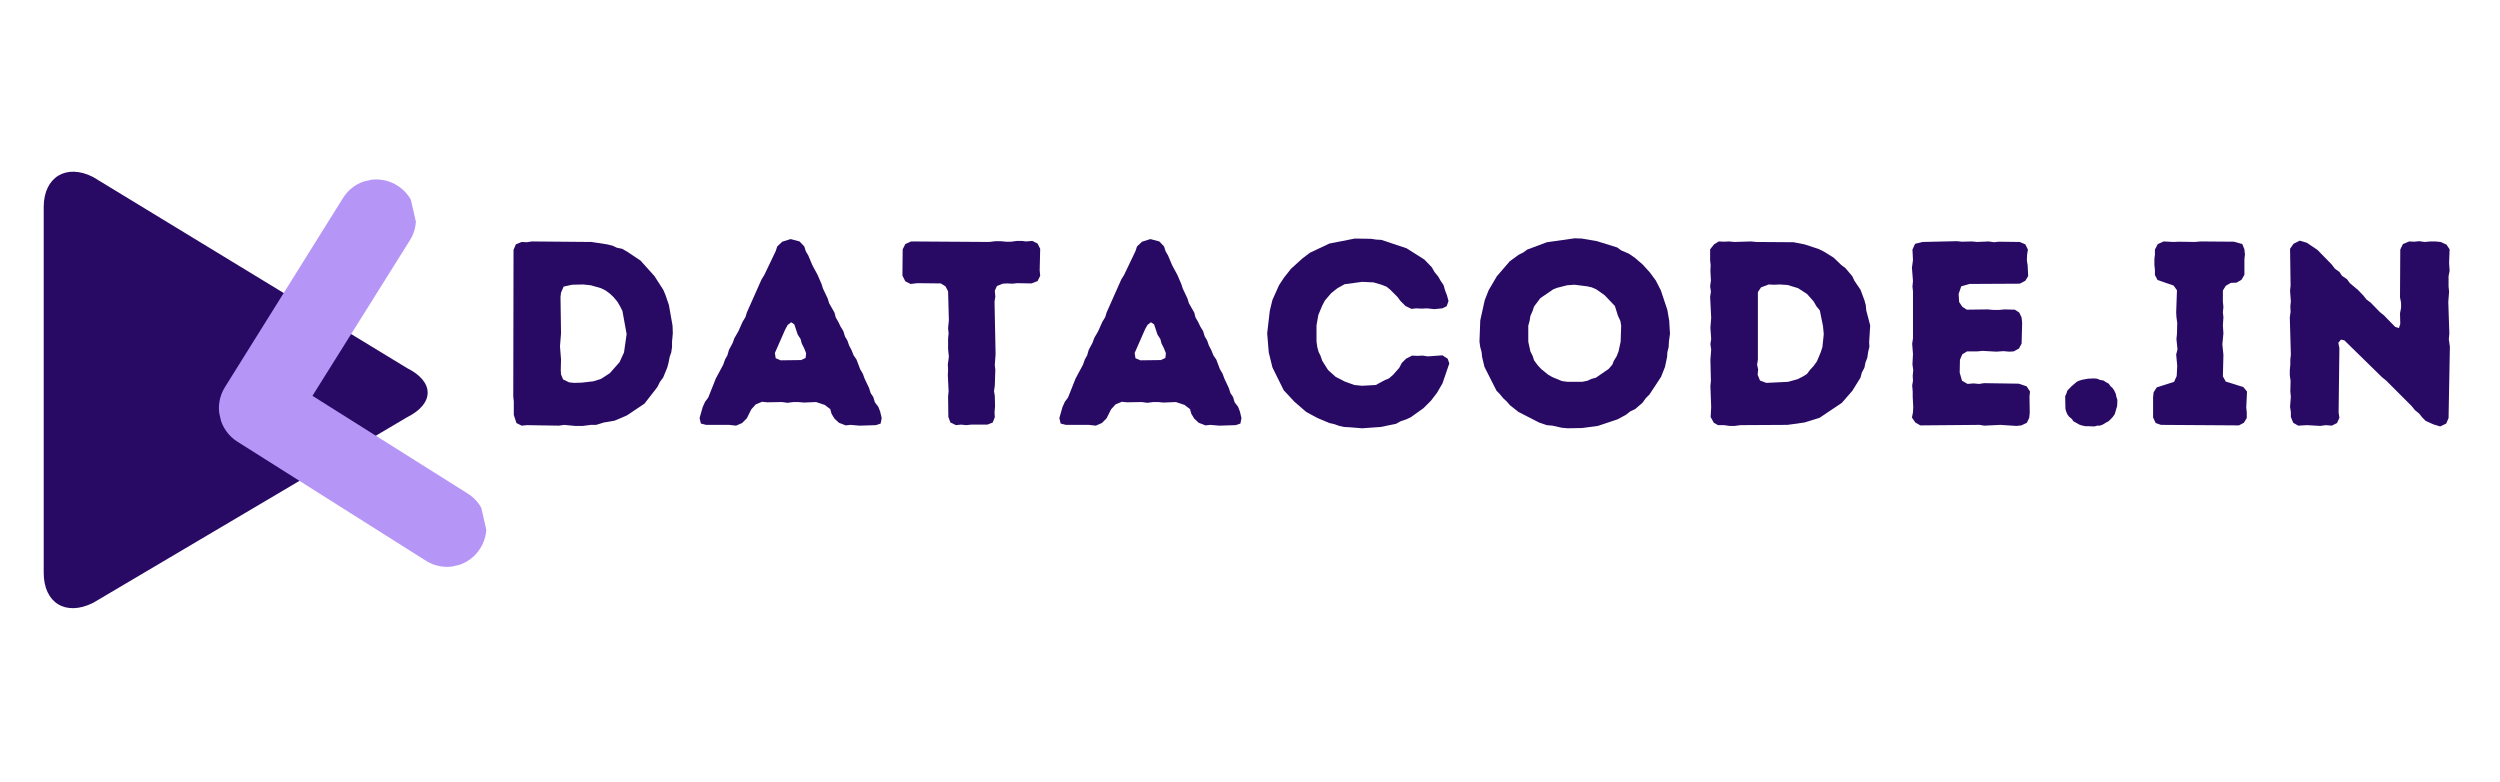
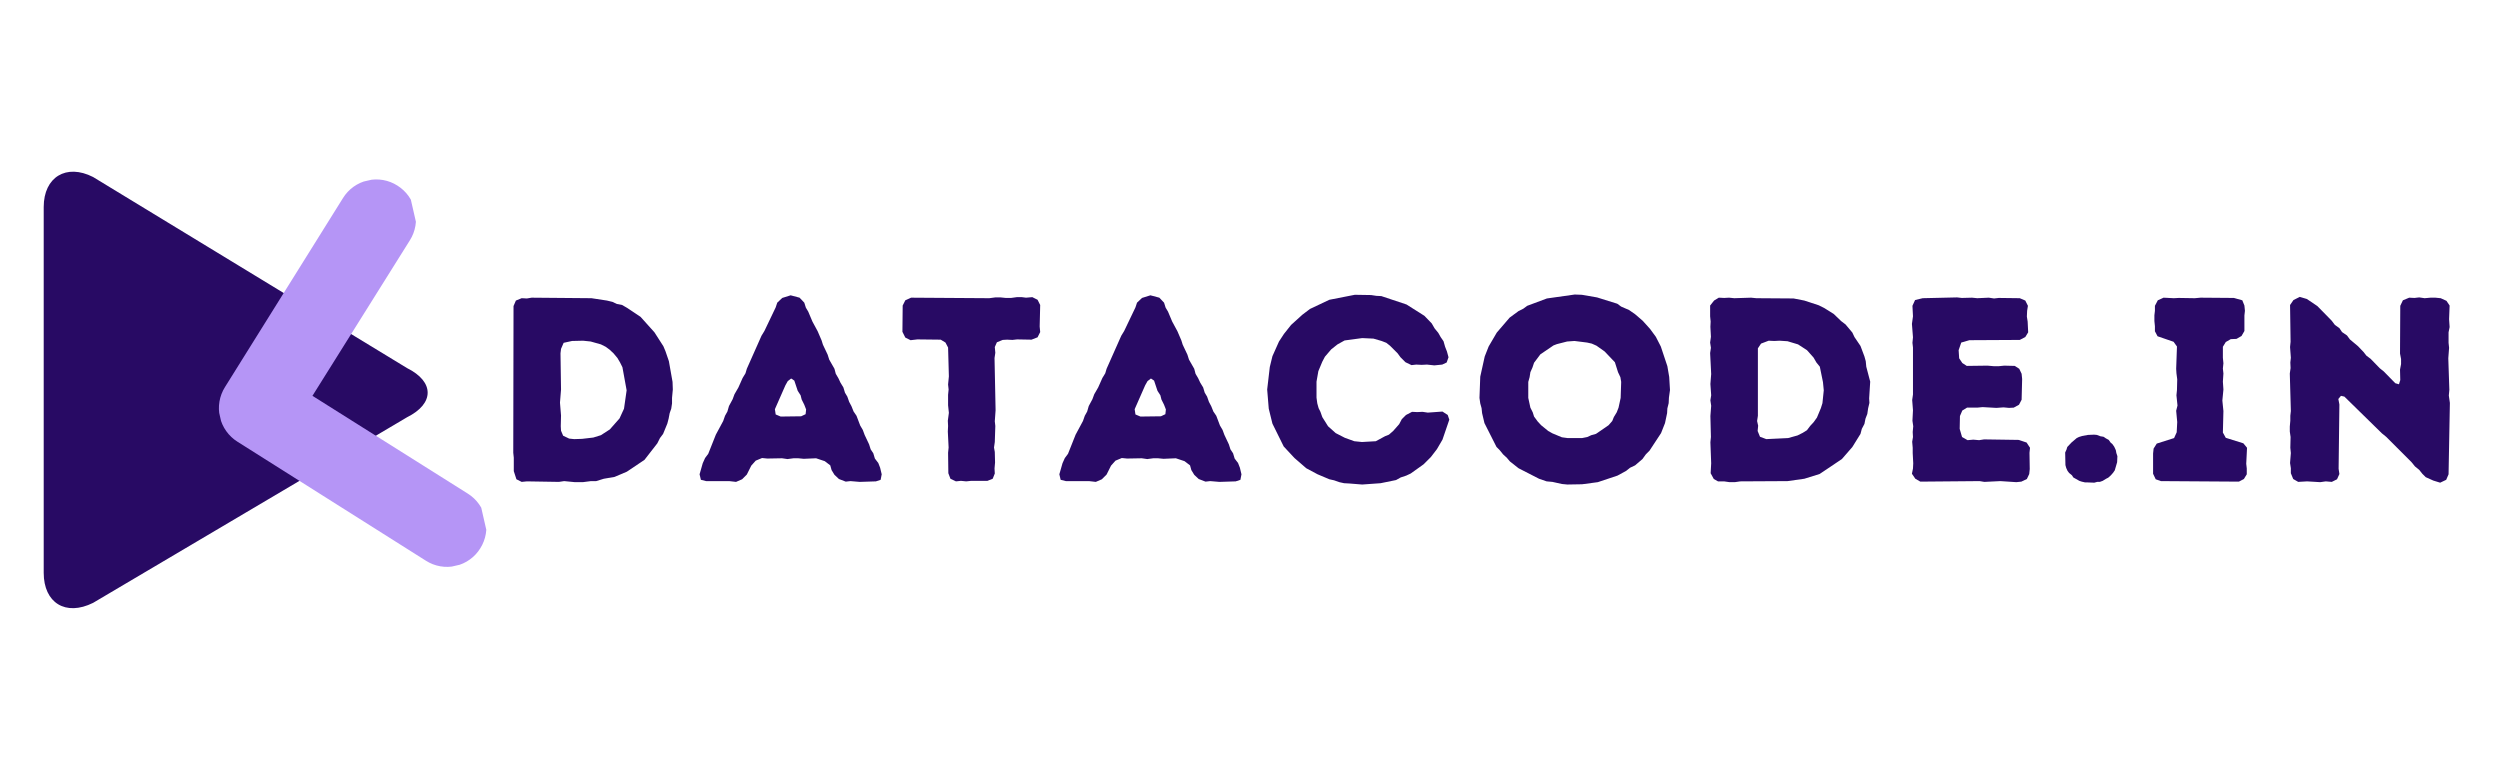
<svg xmlns="http://www.w3.org/2000/svg" xmlns:xlink="http://www.w3.org/1999/xlink" width="1200pt" height="375pt" viewBox="0 0 1200 375" version="1.2">
  <defs>
    <g>
      <symbol overflow="visible" id="glyph0-0">
        <path style="stroke:none;" d="M 38.797 0.379 L 42.574 0.379 L 46.48 -0.125 L 49 -0.125 L 52.652 -1.258 L 57.816 -2.141 L 63.738 -4.66 L 72.176 -10.328 L 78.348 -18.266 L 79.609 -20.785 L 81.121 -22.801 L 83.137 -27.711 L 83.766 -30.105 L 84.27 -32.75 L 85.023 -34.891 L 85.402 -37.41 L 85.402 -40.055 L 85.781 -44.086 L 85.652 -47.738 L 83.891 -57.691 L 82.254 -62.477 L 81.246 -64.871 L 76.961 -71.547 L 70.285 -78.977 L 63.863 -83.262 L 61.469 -84.645 L 58.949 -85.148 L 56.809 -86.156 L 54.164 -86.789 L 46.73 -87.922 L 18.012 -88.172 L 15.746 -87.797 L 13.227 -87.922 L 10.453 -86.789 L 9.32 -84.145 L 9.195 -13.73 L 9.445 -11.336 L 9.445 -4.914 L 10.707 -1.008 L 13.227 0.25 L 15.746 0 L 31.113 0.25 L 33.633 -0.125 Z M 38.418 -20.281 L 36.023 -20.531 L 33.129 -21.918 L 32.121 -24.312 L 31.996 -26.453 L 32.121 -31.617 L 31.617 -37.789 L 32.121 -44.086 L 31.867 -61.469 L 32.121 -63.609 L 33.379 -66.508 L 37.41 -67.391 L 42.699 -67.516 L 46.355 -67.137 L 51.266 -65.754 L 53.535 -64.617 L 55.422 -63.234 L 57.312 -61.469 L 59.203 -59.203 L 60.461 -57.062 L 61.594 -54.793 L 63.609 -43.707 L 62.352 -34.891 L 60.211 -30.23 L 55.551 -24.941 L 51.266 -22.168 L 47.613 -21.035 L 42.199 -20.406 Z M 38.418 -20.281 " />
      </symbol>
      <symbol overflow="visible" id="glyph0-1">
        <path style="stroke:none;" d="M 1.637 -3.402 L 2.266 -0.754 L 4.785 -0.125 L 15.871 -0.125 L 19.145 0.25 L 22.043 -1.008 L 24.312 -3.273 L 26.453 -7.559 L 28.594 -9.949 L 31.617 -11.211 L 34.137 -10.957 L 41.191 -11.086 L 43.836 -10.707 L 46.73 -11.086 L 49 -11.086 L 51.645 -10.832 L 57.566 -11.086 L 61.723 -9.699 L 64.367 -7.684 L 64.996 -5.418 L 66.383 -3.148 L 68.523 -1.133 L 71.797 0.125 L 74.066 -0.125 L 78.473 0.25 L 86.285 0 L 88.551 -0.754 L 89.055 -3.402 L 88.301 -6.551 L 87.418 -8.816 L 85.781 -10.957 L 85.023 -13.477 L 83.766 -15.367 L 83.008 -17.762 L 80.867 -22.297 L 79.984 -24.688 L 78.727 -26.828 L 76.961 -31.492 L 75.578 -33.508 L 74.57 -36.023 L 73.438 -38.168 L 72.555 -40.688 L 71.422 -42.574 L 70.664 -45.094 L 69.277 -47.363 L 68.27 -49.504 L 67.012 -51.645 L 66.383 -54.039 L 63.863 -58.445 L 63.105 -60.84 L 60.84 -65.625 L 60.211 -67.641 L 58.32 -72.051 L 55.801 -76.711 L 53.785 -81.496 L 52.652 -83.387 L 51.895 -85.781 L 49.629 -88.172 L 45.348 -89.309 L 41.316 -88.047 L 38.922 -85.781 L 38.168 -83.512 L 32.75 -72.176 L 31.363 -69.91 L 24.312 -54.039 L 23.68 -51.895 L 22.297 -49.629 L 20.281 -45.094 L 18.391 -41.82 L 17.508 -39.426 L 15.746 -36.152 L 14.988 -33.508 L 13.855 -31.492 L 12.973 -28.973 L 9.445 -22.422 L 5.793 -13.227 L 4.281 -11.211 L 3.148 -8.691 Z M 40.559 -31.113 L 38.168 -32.121 L 37.789 -34.641 L 42.828 -46.102 L 43.961 -48.117 L 45.598 -49.379 L 47.109 -48.371 L 48.746 -43.457 L 50.133 -41.316 L 50.637 -39.301 L 51.895 -36.781 L 52.777 -34.512 L 52.527 -32.246 L 50.387 -31.238 Z M 40.559 -31.113 " />
      </symbol>
      <symbol overflow="visible" id="glyph0-2">
        <path style="stroke:none;" d="M 24.184 -3.906 L 25.191 -1.258 L 27.836 0 L 30.23 -0.25 L 32.75 0 L 35.145 -0.25 L 42.953 -0.25 L 45.473 -1.258 L 46.48 -3.777 L 46.355 -6.172 L 46.605 -9.07 L 46.48 -14.109 L 46.102 -16.25 L 46.48 -18.895 L 46.73 -26.578 L 46.48 -28.844 L 46.859 -34.137 L 46.355 -59.203 L 46.73 -61.723 L 46.48 -64.492 L 47.488 -66.762 L 50.258 -67.895 L 52.398 -68.02 L 54.918 -67.895 L 57.188 -68.145 L 64.113 -68.02 L 67.012 -69.152 L 68.27 -71.672 L 68.02 -74.316 L 68.27 -84.645 L 67.012 -87.164 L 64.492 -88.426 L 61.469 -88.172 L 59.453 -88.426 L 57.062 -88.426 L 54.289 -88.047 L 51.77 -88.047 L 49.25 -88.301 L 46.73 -88.301 L 43.836 -87.922 L 6.297 -88.172 L 3.527 -86.914 L 2.266 -84.395 L 2.141 -71.797 L 3.527 -69.027 L 6.047 -67.766 L 9.32 -68.145 L 20.531 -68.02 L 22.801 -66.633 L 24.059 -64.242 L 24.438 -50.387 L 24.059 -46.48 L 24.312 -44.086 L 24.059 -41.566 L 24.059 -36.527 L 24.438 -32.875 L 23.934 -29.098 L 24.059 -26.578 L 23.934 -23.934 L 24.312 -16.25 L 24.059 -13.73 Z M 24.184 -3.906 " />
      </symbol>
      <symbol overflow="visible" id="glyph0-3">
        <path style="stroke:none;" d="M 43.836 1.008 L 50.133 1.512 L 58.949 0.883 L 66.383 -0.629 L 68.648 -1.891 L 71.293 -2.77 L 73.438 -3.777 L 79.609 -8.188 L 83.137 -11.715 L 86.031 -15.492 L 88.676 -20.027 L 91.953 -29.602 L 91.195 -31.867 L 88.676 -33.508 L 81.625 -33.004 L 79.105 -33.379 L 76.586 -33.254 L 74.066 -33.379 L 71.168 -31.867 L 69.152 -29.852 L 67.895 -27.461 L 64.996 -24.184 L 62.98 -22.422 L 61.09 -21.664 L 56.684 -19.273 L 50.008 -18.895 L 46.355 -19.273 L 41.82 -20.91 L 37.41 -23.176 L 33.758 -26.453 L 30.988 -30.859 L 30.105 -33.379 L 29.223 -35.145 L 28.594 -37.41 L 28.215 -40.184 L 28.215 -47.867 L 29.098 -52.902 L 30.988 -57.438 L 32.246 -59.832 L 35.27 -63.359 L 38.293 -65.754 L 41.695 -67.641 L 50.133 -68.773 L 55.551 -68.523 L 59.453 -67.391 L 61.723 -66.508 L 63.484 -65.121 L 67.137 -61.469 L 68.523 -59.578 L 70.918 -57.188 L 73.812 -55.801 L 76.082 -56.055 L 78.727 -55.926 L 81.246 -56.055 L 84.773 -55.676 L 88.551 -56.055 L 90.691 -57.062 L 91.574 -59.578 L 90.82 -62.352 L 89.938 -64.617 L 89.18 -67.266 L 87.797 -69.277 L 86.66 -71.293 L 84.898 -73.438 L 83.512 -75.828 L 79.984 -79.48 L 71.422 -84.898 L 59.328 -88.93 L 56.934 -89.055 L 54.414 -89.434 L 46.605 -89.559 L 34.387 -87.164 L 25.066 -82.758 L 21.414 -79.984 L 15.996 -75.074 L 12.598 -70.789 L 10.203 -67.137 L 7.055 -60.082 L 5.793 -54.918 L 4.535 -44.086 L 5.289 -34.891 L 7.055 -27.711 L 12.469 -16.754 L 17.633 -11.211 L 23.305 -6.297 L 28.719 -3.402 L 34.387 -1.008 L 36.656 -0.504 L 39.176 0.379 L 41.441 0.883 Z M 43.836 1.008 " />
      </symbol>
      <symbol overflow="visible" id="glyph0-4">
        <path style="stroke:none;" d="M 47.109 1.512 L 54.164 1.387 L 61.723 0.379 L 71.168 -2.77 L 75.324 -5.039 L 77.215 -6.551 L 79.609 -7.684 L 83.137 -10.707 L 84.773 -12.973 L 86.535 -14.738 L 92.078 -23.176 L 93.969 -27.965 L 94.977 -32.75 L 95.102 -35.016 L 95.73 -37.535 L 95.855 -40.184 L 96.359 -43.836 L 95.984 -50.133 L 95.102 -55.297 L 91.953 -64.746 L 89.559 -69.406 L 86.789 -73.184 L 83.262 -77.09 L 79.609 -80.238 L 76.711 -82.254 L 72.934 -83.891 L 71.043 -85.277 L 61.344 -88.301 L 54.039 -89.559 L 50.637 -89.684 L 37.285 -87.797 L 27.836 -84.27 L 25.949 -82.883 L 23.68 -81.75 L 19.398 -78.602 L 13.227 -71.422 L 9.32 -64.746 L 7.434 -59.957 L 5.289 -50.258 L 4.914 -40.055 L 5.289 -37.41 L 5.922 -35.145 L 6.172 -32.75 L 7.305 -27.965 L 13.102 -16.5 L 14.613 -14.988 L 16.25 -12.973 L 18.137 -11.211 L 19.523 -9.574 L 23.68 -6.297 L 33.508 -1.258 L 37.16 0 L 39.93 0.25 L 44.465 1.258 Z M 54.164 -20.785 L 47.234 -20.785 L 44.465 -21.16 L 39.93 -23.051 L 37.914 -24.184 L 34.512 -26.957 L 32.875 -28.719 L 31.113 -31.113 L 30.484 -33.129 L 29.348 -35.395 L 28.34 -40.055 L 28.34 -47.738 L 28.973 -50.008 L 29.348 -52.398 L 30.355 -54.668 L 31.113 -56.934 L 34.137 -60.965 L 40.434 -65.25 L 42.07 -65.879 L 46.984 -67.137 L 50.512 -67.391 L 56.559 -66.633 L 58.824 -66.129 L 61.09 -65.121 L 64.996 -62.352 L 69.91 -57.188 L 71.422 -52.398 L 72.555 -50.008 L 72.934 -47.738 L 72.68 -40.055 L 71.672 -35.395 L 70.789 -33.129 L 69.406 -30.859 L 68.648 -28.973 L 66.887 -26.957 L 60.84 -22.801 L 58.574 -22.168 L 56.684 -21.289 Z M 54.164 -20.785 " />
      </symbol>
      <symbol overflow="visible" id="glyph0-5">
        <path style="stroke:none;" d="M 9.445 -3.906 L 10.957 -1.133 L 12.973 0 L 15.871 0 L 18.516 0.379 L 21.035 0.379 L 23.68 0 L 46.355 -0.125 L 54.414 -1.258 L 61.723 -3.527 L 72.43 -10.707 L 77.465 -16.5 L 81.371 -22.801 L 82 -25.191 L 83.262 -27.586 L 83.766 -30.105 L 84.645 -32.371 L 85.023 -35.016 L 85.652 -37.664 L 85.527 -39.805 L 86.031 -47.867 L 84.145 -55.047 L 83.891 -57.691 L 83.262 -59.957 L 81.371 -64.996 L 78.473 -69.277 L 77.465 -71.422 L 74.191 -75.324 L 72.051 -76.961 L 68.523 -80.363 L 63.863 -83.262 L 61.344 -84.52 L 54.414 -86.789 L 49.25 -87.797 L 31.363 -87.922 L 28.844 -88.172 L 20.785 -87.922 L 18.266 -88.172 L 15.996 -88.047 L 13.352 -88.172 L 11.086 -86.789 L 9.195 -84.395 L 9.195 -79.23 L 9.445 -76.711 L 9.32 -74.191 L 9.574 -69.406 L 9.195 -66.633 L 9.574 -64.113 L 9.195 -61.594 L 9.699 -51.52 L 9.32 -46.73 L 9.699 -41.316 L 9.32 -38.922 L 9.699 -36.277 L 9.32 -31.363 L 9.574 -21.289 L 9.32 -18.77 L 9.699 -8.691 Z M 36.152 -20.281 L 33.129 -21.414 L 31.996 -24.184 L 32.246 -26.703 L 31.742 -28.973 L 32.121 -31.492 L 32.121 -63.863 L 33.633 -66.129 L 37.285 -67.516 L 39.93 -67.391 L 42.574 -67.516 L 46.355 -67.266 L 51.391 -65.754 L 55.676 -62.98 L 58.824 -59.453 L 60.211 -57.062 L 61.848 -55.047 L 63.359 -47.613 L 63.738 -43.707 L 63.105 -37.535 L 62.352 -35.145 L 60.461 -30.609 L 58.824 -28.34 L 57.188 -26.578 L 55.676 -24.562 L 53.66 -23.305 L 51.141 -22.043 L 46.605 -20.785 Z M 36.152 -20.281 " />
      </symbol>
      <symbol overflow="visible" id="glyph0-6">
        <path style="stroke:none;" d="M 9.07 -3.652 L 10.707 -1.258 L 13.102 0.125 L 41.566 -0.125 L 43.836 0.25 L 51.52 -0.125 L 59.203 0.379 L 61.594 0.125 L 64.242 -1.133 L 65.375 -3.527 L 65.625 -5.922 L 65.5 -13.73 L 65.754 -16.125 L 64.113 -18.641 L 60.336 -19.902 L 43.707 -20.152 L 41.316 -19.777 L 38.543 -20.027 L 35.773 -19.777 L 33.129 -21.289 L 31.996 -25.191 L 32.121 -31.363 L 33.254 -34.008 L 35.52 -35.395 L 40.434 -35.395 L 42.953 -35.648 L 49.629 -35.27 L 53.031 -35.52 L 55.676 -35.27 L 57.941 -35.395 L 60.461 -36.781 L 61.723 -39.176 L 61.973 -49.125 L 61.723 -51.645 L 60.586 -54.039 L 58.445 -55.422 L 53.406 -55.551 L 50.887 -55.297 L 48.242 -55.297 L 45.348 -55.551 L 35.395 -55.422 L 33.254 -56.809 L 31.742 -59.078 L 31.492 -62.98 L 32.75 -66.633 L 36.656 -67.766 L 60.84 -67.895 L 63.484 -69.277 L 64.871 -71.547 L 64.617 -76.711 L 64.242 -79.105 L 64.367 -81.875 L 64.746 -84.27 L 63.484 -86.789 L 60.84 -87.922 L 50.762 -88.047 L 48.496 -87.797 L 45.977 -88.172 L 40.434 -87.922 L 37.914 -88.172 L 33.004 -88.047 L 30.734 -88.301 L 14.234 -87.922 L 10.582 -87.039 L 9.32 -84.27 L 9.574 -79.23 L 9.07 -75.578 L 9.574 -69.152 L 9.32 -66.508 L 9.574 -64.242 L 9.574 -41.695 L 9.195 -39.047 L 9.574 -34.137 L 9.32 -29.098 L 9.699 -26.453 L 9.445 -23.68 L 9.574 -21.289 L 9.195 -19.02 L 9.445 -16.125 L 9.445 -13.605 L 9.699 -8.691 L 9.574 -6.172 Z M 9.07 -3.652 " />
      </symbol>
      <symbol overflow="visible" id="glyph0-7">
        <path style="stroke:none;" d="M 6.047 -3.652 L 7.305 -1.008 L 9.824 -0.125 L 47.234 0.125 L 49.629 -1.133 L 51.016 -3.402 L 51.016 -6.172 L 50.762 -8.441 L 51.141 -16.125 L 49.379 -18.266 L 40.938 -20.91 L 39.551 -23.43 L 39.805 -33.758 L 39.301 -38.797 L 39.805 -44.086 L 39.551 -47.867 L 39.805 -51.77 L 39.551 -54.164 L 39.805 -56.684 L 39.551 -59.328 L 39.551 -64.617 L 40.938 -66.887 L 43.332 -68.27 L 46.102 -68.398 L 48.496 -69.781 L 49.883 -72.176 L 49.883 -79.609 L 50.133 -81.875 L 49.883 -84.395 L 48.875 -86.914 L 44.844 -88.047 L 28.844 -88.172 L 26.074 -87.922 L 18.391 -88.047 L 15.996 -87.922 L 11.086 -88.172 L 8.312 -86.914 L 6.93 -84.27 L 6.93 -81.875 L 6.676 -79.734 L 6.676 -76.961 L 6.93 -74.445 L 6.93 -72.051 L 8.188 -69.656 L 15.871 -67.012 L 17.508 -64.746 L 17.129 -54.039 L 17.258 -51.895 L 17.633 -49 L 17.508 -43.836 L 17.258 -41.316 L 17.762 -36.402 L 17.129 -33.883 L 17.633 -28.469 L 17.383 -23.555 L 16.125 -20.785 L 7.809 -18.137 L 6.297 -15.746 L 6.047 -13.352 Z M 6.047 -3.652 " />
      </symbol>
      <symbol overflow="visible" id="glyph0-8">
        <path style="stroke:none;" d="M 74.316 -2.016 L 77.969 -0.379 L 81.246 0.629 L 84.145 -0.754 L 85.277 -3.402 L 85.906 -37.664 L 85.402 -41.191 L 85.652 -43.961 L 85.148 -59.078 L 85.527 -64.113 L 85.277 -66.508 L 85.277 -71.547 L 85.781 -74.066 L 85.527 -77.844 L 85.781 -84.395 L 84.27 -86.66 L 81.496 -87.922 L 78.977 -88.172 L 76.586 -88.172 L 73.812 -87.922 L 71.168 -88.301 L 68.902 -88.047 L 66.383 -88.172 L 63.359 -86.914 L 62.098 -84.27 L 61.973 -61.344 L 62.477 -58.699 L 62.477 -56.305 L 61.973 -53.66 L 62.098 -48.621 L 61.469 -46.605 L 59.707 -47.109 L 54.164 -52.777 L 52.273 -54.289 L 47.867 -58.824 L 45.852 -60.336 L 44.465 -62.098 L 41.82 -64.871 L 37.914 -68.145 L 36.527 -70.035 L 34.137 -71.672 L 32.875 -73.562 L 30.734 -75.074 L 29.098 -77.215 L 22.297 -84.145 L 17.258 -87.543 L 13.855 -88.551 L 10.832 -87.039 L 9.195 -84.645 L 9.445 -67.012 L 9.195 -64.492 L 9.574 -59.328 L 9.32 -57.062 L 9.445 -54.414 L 9.07 -51.77 L 9.574 -33.758 L 9.32 -31.492 L 9.32 -29.098 L 9.07 -26.324 L 9.07 -23.934 L 9.445 -21.289 L 9.32 -16.125 L 9.574 -13.605 L 9.195 -8.816 L 9.574 -6.297 L 9.574 -3.906 L 10.707 -1.133 L 13.102 0.25 L 17.383 0 L 23.68 0.379 L 26.324 0 L 29.223 0.25 L 31.742 -1.008 L 32.875 -3.527 L 32.5 -6.047 L 32.875 -36.906 L 32.371 -39.551 L 33.633 -41.062 L 35.27 -40.688 L 53.281 -23.051 L 55.297 -21.414 L 67.516 -9.195 L 69.152 -7.18 L 71.168 -5.543 L 72.68 -3.652 Z M 74.316 -2.016 " />
      </symbol>
      <symbol overflow="visible" id="glyph1-0">
        <path style="stroke:none;" d="M 15.871 0.504 L 19.02 0.629 L 20.406 0.25 L 21.664 0.25 L 23.051 -0.25 L 24.688 -1.258 L 25.695 -1.762 L 26.828 -2.77 L 27.965 -4.031 L 28.844 -5.289 L 29.98 -9.195 L 30.105 -12.094 L 29.602 -13.605 L 29.348 -14.988 L 28.594 -16.629 L 27.711 -17.887 L 26.828 -18.641 L 25.949 -19.902 L 24.562 -20.656 L 23.43 -21.414 L 21.918 -21.664 L 20.281 -22.297 L 18.895 -22.422 L 15.996 -22.297 L 13.227 -21.793 L 11.59 -21.289 L 10.582 -20.785 L 8.062 -18.641 L 6.047 -16.5 L 5.668 -15.242 L 5.039 -13.855 L 5.164 -7.809 L 5.543 -6.426 L 6.172 -5.039 L 6.93 -4.031 L 8.312 -2.898 L 8.941 -1.891 L 11.84 -0.25 L 12.973 0.125 L 14.613 0.504 Z M 15.871 0.504 " />
      </symbol>
    </g>
    <clipPath id="clip1">
      <path d="M 20.535 82 L 205.723 82 L 205.723 292 L 20.535 292 Z M 20.535 82 " />
    </clipPath>
    <clipPath id="clip2">
      <path d="M 105 86 L 234 86 L 234 273 L 105 273 Z M 105 86 " />
    </clipPath>
    <clipPath id="clip3">
      <path d="M 83.863 107.863 L 194.191 82.648 L 236.434 267.48 L 126.105 292.695 Z M 83.863 107.863 " />
    </clipPath>
    <clipPath id="clip4">
      <path d="M 194.859 82.496 L 84.535 107.711 L 126.777 292.539 L 237.105 267.324 Z M 194.859 82.496 " />
    </clipPath>
  </defs>
  <g id="surface1">
    <g style="fill:rgb(15.689%,3.92%,39.22%);fill-opacity:1;">
-       <use xlink:href="#glyph0-0" x="237.173" y="204.065" />
+       <use xlink:href="#glyph0-0" x="237.173" y="231.058" />
    </g>
    <g style="fill:rgb(15.689%,3.92%,39.22%);fill-opacity:1;">
-       <use xlink:href="#glyph0-1" x="334.161" y="204.065" />
+       <use xlink:href="#glyph0-1" x="334.161" y="231.058" />
    </g>
    <g style="fill:rgb(15.689%,3.92%,39.22%);fill-opacity:1;">
-       <use xlink:href="#glyph0-2" x="431.022" y="204.065" />
+       <use xlink:href="#glyph0-2" x="431.022" y="231.058" />
    </g>
    <g style="fill:rgb(15.689%,3.92%,39.22%);fill-opacity:1;">
-       <use xlink:href="#glyph0-1" x="506.849" y="204.065" />
+       <use xlink:href="#glyph0-1" x="506.849" y="231.058" />
    </g>
    <g style="fill:rgb(15.689%,3.92%,39.22%);fill-opacity:1;">
-       <use xlink:href="#glyph0-3" x="603.711" y="204.065" />
+       <use xlink:href="#glyph0-3" x="603.711" y="231.058" />
    </g>
    <g style="fill:rgb(15.689%,3.92%,39.22%);fill-opacity:1;">
-       <use xlink:href="#glyph0-4" x="705.233" y="204.065" />
+       <use xlink:href="#glyph0-4" x="705.233" y="231.058" />
    </g>
    <g style="fill:rgb(15.689%,3.92%,39.22%);fill-opacity:1;">
-       <use xlink:href="#glyph0-5" x="811.667" y="204.065" />
+       <use xlink:href="#glyph0-5" x="811.667" y="231.058" />
    </g>
    <g style="fill:rgb(15.689%,3.92%,39.22%);fill-opacity:1;">
-       <use xlink:href="#glyph0-6" x="908.654" y="204.065" />
+       <use xlink:href="#glyph0-6" x="908.654" y="231.058" />
    </g>
    <g style="fill:rgb(15.689%,3.92%,39.22%);fill-opacity:1;">
-       <use xlink:href="#glyph1-0" x="986.244" y="204.065" />
+       <use xlink:href="#glyph1-0" x="986.244" y="231.058" />
    </g>
    <g style="fill:rgb(15.689%,3.92%,39.22%);fill-opacity:1;">
-       <use xlink:href="#glyph0-7" x="1027.433" y="204.065" />
+       <use xlink:href="#glyph0-7" x="1027.433" y="231.058" />
    </g>
    <g style="fill:rgb(15.689%,3.92%,39.22%);fill-opacity:1;">
-       <use xlink:href="#glyph0-8" x="1090.034" y="204.065" />
+       <use xlink:href="#glyph0-8" x="1090.034" y="231.058" />
    </g>
    <g clip-path="url(#clip1)" clip-rule="nonzero">
      <path style=" stroke:none;fill-rule:nonzero;fill:rgb(15.689%,3.92%,39.22%);fill-opacity:1;" d="M 44.676 289.379 L 195.398 200.273 C 201.98 197 205.273 192.742 205.273 188.48 C 205.273 184.223 201.98 179.965 195.398 176.688 L 44.676 84.961 C 31.84 78.41 20.98 84.961 20.98 99.375 L 20.98 274.965 C 20.98 289.379 31.512 295.934 44.676 289.379 Z M 44.676 289.379 " />
    </g>
    <g clip-path="url(#clip2)" clip-rule="nonzero">
      <g clip-path="url(#clip3)" clip-rule="nonzero">
        <g clip-path="url(#clip4)" clip-rule="nonzero">
          <path style=" stroke:none;fill-rule:nonzero;fill:rgb(70.979%,58.429%,96.469%);fill-opacity:1;" d="M 230.547 263.176 C 230.875 262.652 231.184 262.109 231.461 261.551 C 231.738 260.996 231.988 260.426 232.211 259.844 C 232.434 259.262 232.629 258.668 232.793 258.066 C 232.957 257.465 233.09 256.859 233.195 256.242 C 233.301 255.629 233.375 255.008 233.418 254.387 C 233.461 253.766 233.473 253.141 233.457 252.52 C 233.438 251.895 233.391 251.273 233.312 250.652 C 233.234 250.035 233.125 249.422 232.984 248.812 C 232.848 248.203 232.676 247.605 232.48 247.012 C 232.281 246.422 232.055 245.84 231.801 245.27 C 231.543 244.699 231.262 244.145 230.953 243.602 C 230.645 243.062 230.309 242.535 229.945 242.027 C 229.586 241.52 229.199 241.031 228.789 240.559 C 228.383 240.09 227.949 239.641 227.496 239.211 C 227.043 238.785 226.57 238.383 226.078 238 C 225.586 237.621 225.074 237.266 224.547 236.934 L 149.973 189.996 L 196.754 115.324 C 197.086 114.797 197.391 114.258 197.668 113.699 C 197.949 113.141 198.199 112.57 198.422 111.988 C 198.645 111.406 198.836 110.816 199 110.215 C 199.164 109.613 199.301 109.004 199.402 108.391 C 199.508 107.777 199.582 107.156 199.625 106.535 C 199.668 105.914 199.684 105.289 199.664 104.664 C 199.648 104.043 199.598 103.422 199.52 102.801 C 199.441 102.184 199.332 101.566 199.195 100.961 C 199.055 100.352 198.887 99.75 198.688 99.16 C 198.488 98.566 198.262 97.988 198.008 97.418 C 197.754 96.848 197.473 96.293 197.16 95.75 C 196.852 95.207 196.516 94.684 196.156 94.176 C 195.793 93.668 195.41 93.176 195 92.707 C 194.59 92.238 194.16 91.789 193.707 91.359 C 193.254 90.934 192.777 90.527 192.285 90.148 C 191.793 89.766 191.281 89.41 190.754 89.082 C 190.23 88.746 189.691 88.438 189.137 88.156 C 188.578 87.875 188.012 87.625 187.434 87.398 C 186.852 87.176 186.262 86.977 185.664 86.812 C 185.066 86.645 184.461 86.508 183.848 86.402 C 183.234 86.297 182.617 86.223 182 86.176 C 181.379 86.129 180.758 86.117 180.137 86.133 C 179.52 86.148 178.898 86.195 178.281 86.273 C 177.668 86.352 177.055 86.461 176.449 86.598 C 175.844 86.734 175.25 86.902 174.66 87.102 C 174.07 87.301 173.492 87.527 172.926 87.781 C 172.359 88.035 171.809 88.316 171.27 88.629 C 170.73 88.938 170.211 89.273 169.703 89.637 C 169.199 89.996 168.711 90.383 168.246 90.793 C 167.777 91.203 167.332 91.637 166.906 92.09 C 166.484 92.543 166.082 93.02 165.703 93.512 C 165.324 94.008 164.973 94.52 164.645 95.047 L 107.992 185.785 C 107.66 186.312 107.355 186.852 107.074 187.41 C 106.797 187.969 106.547 188.535 106.324 189.117 C 106.102 189.703 105.906 190.293 105.742 190.895 C 105.578 191.496 105.445 192.105 105.34 192.719 C 105.234 193.332 105.16 193.953 105.117 194.574 C 105.074 195.195 105.062 195.82 105.078 196.445 C 105.098 197.066 105.145 197.688 105.223 198.309 C 105.301 198.926 105.41 199.543 105.551 200.148 C 105.691 200.758 105.859 201.359 106.055 201.949 C 106.254 202.543 106.48 203.121 106.734 203.691 C 106.992 204.262 107.273 204.816 107.582 205.359 C 107.895 205.902 108.227 206.426 108.59 206.934 C 108.949 207.441 109.336 207.934 109.746 208.402 C 110.152 208.871 110.586 209.32 111.039 209.75 C 111.492 210.176 111.965 210.582 112.457 210.961 C 112.949 211.344 113.461 211.699 113.988 212.027 L 204.434 269.145 C 204.961 269.48 205.5 269.789 206.055 270.066 C 206.609 270.348 207.18 270.602 207.758 270.828 C 208.336 271.051 208.926 271.246 209.527 271.414 C 210.125 271.582 210.73 271.715 211.344 271.824 C 211.957 271.93 212.57 272.004 213.191 272.051 C 213.809 272.094 214.43 272.109 215.051 272.094 C 215.672 272.078 216.289 272.031 216.906 271.953 C 217.523 271.875 218.133 271.766 218.738 271.629 C 219.344 271.488 219.941 271.32 220.531 271.125 C 221.117 270.926 221.695 270.699 222.262 270.445 C 222.828 270.191 223.383 269.906 223.922 269.598 C 224.457 269.289 224.98 268.953 225.484 268.59 C 225.992 268.23 226.477 267.844 226.945 267.434 C 227.41 267.023 227.859 266.59 228.281 266.137 C 228.707 265.684 229.109 265.207 229.488 264.715 C 229.863 264.219 230.219 263.707 230.547 263.176 Z M 230.547 263.176 " />
        </g>
      </g>
    </g>
  </g>
</svg>
